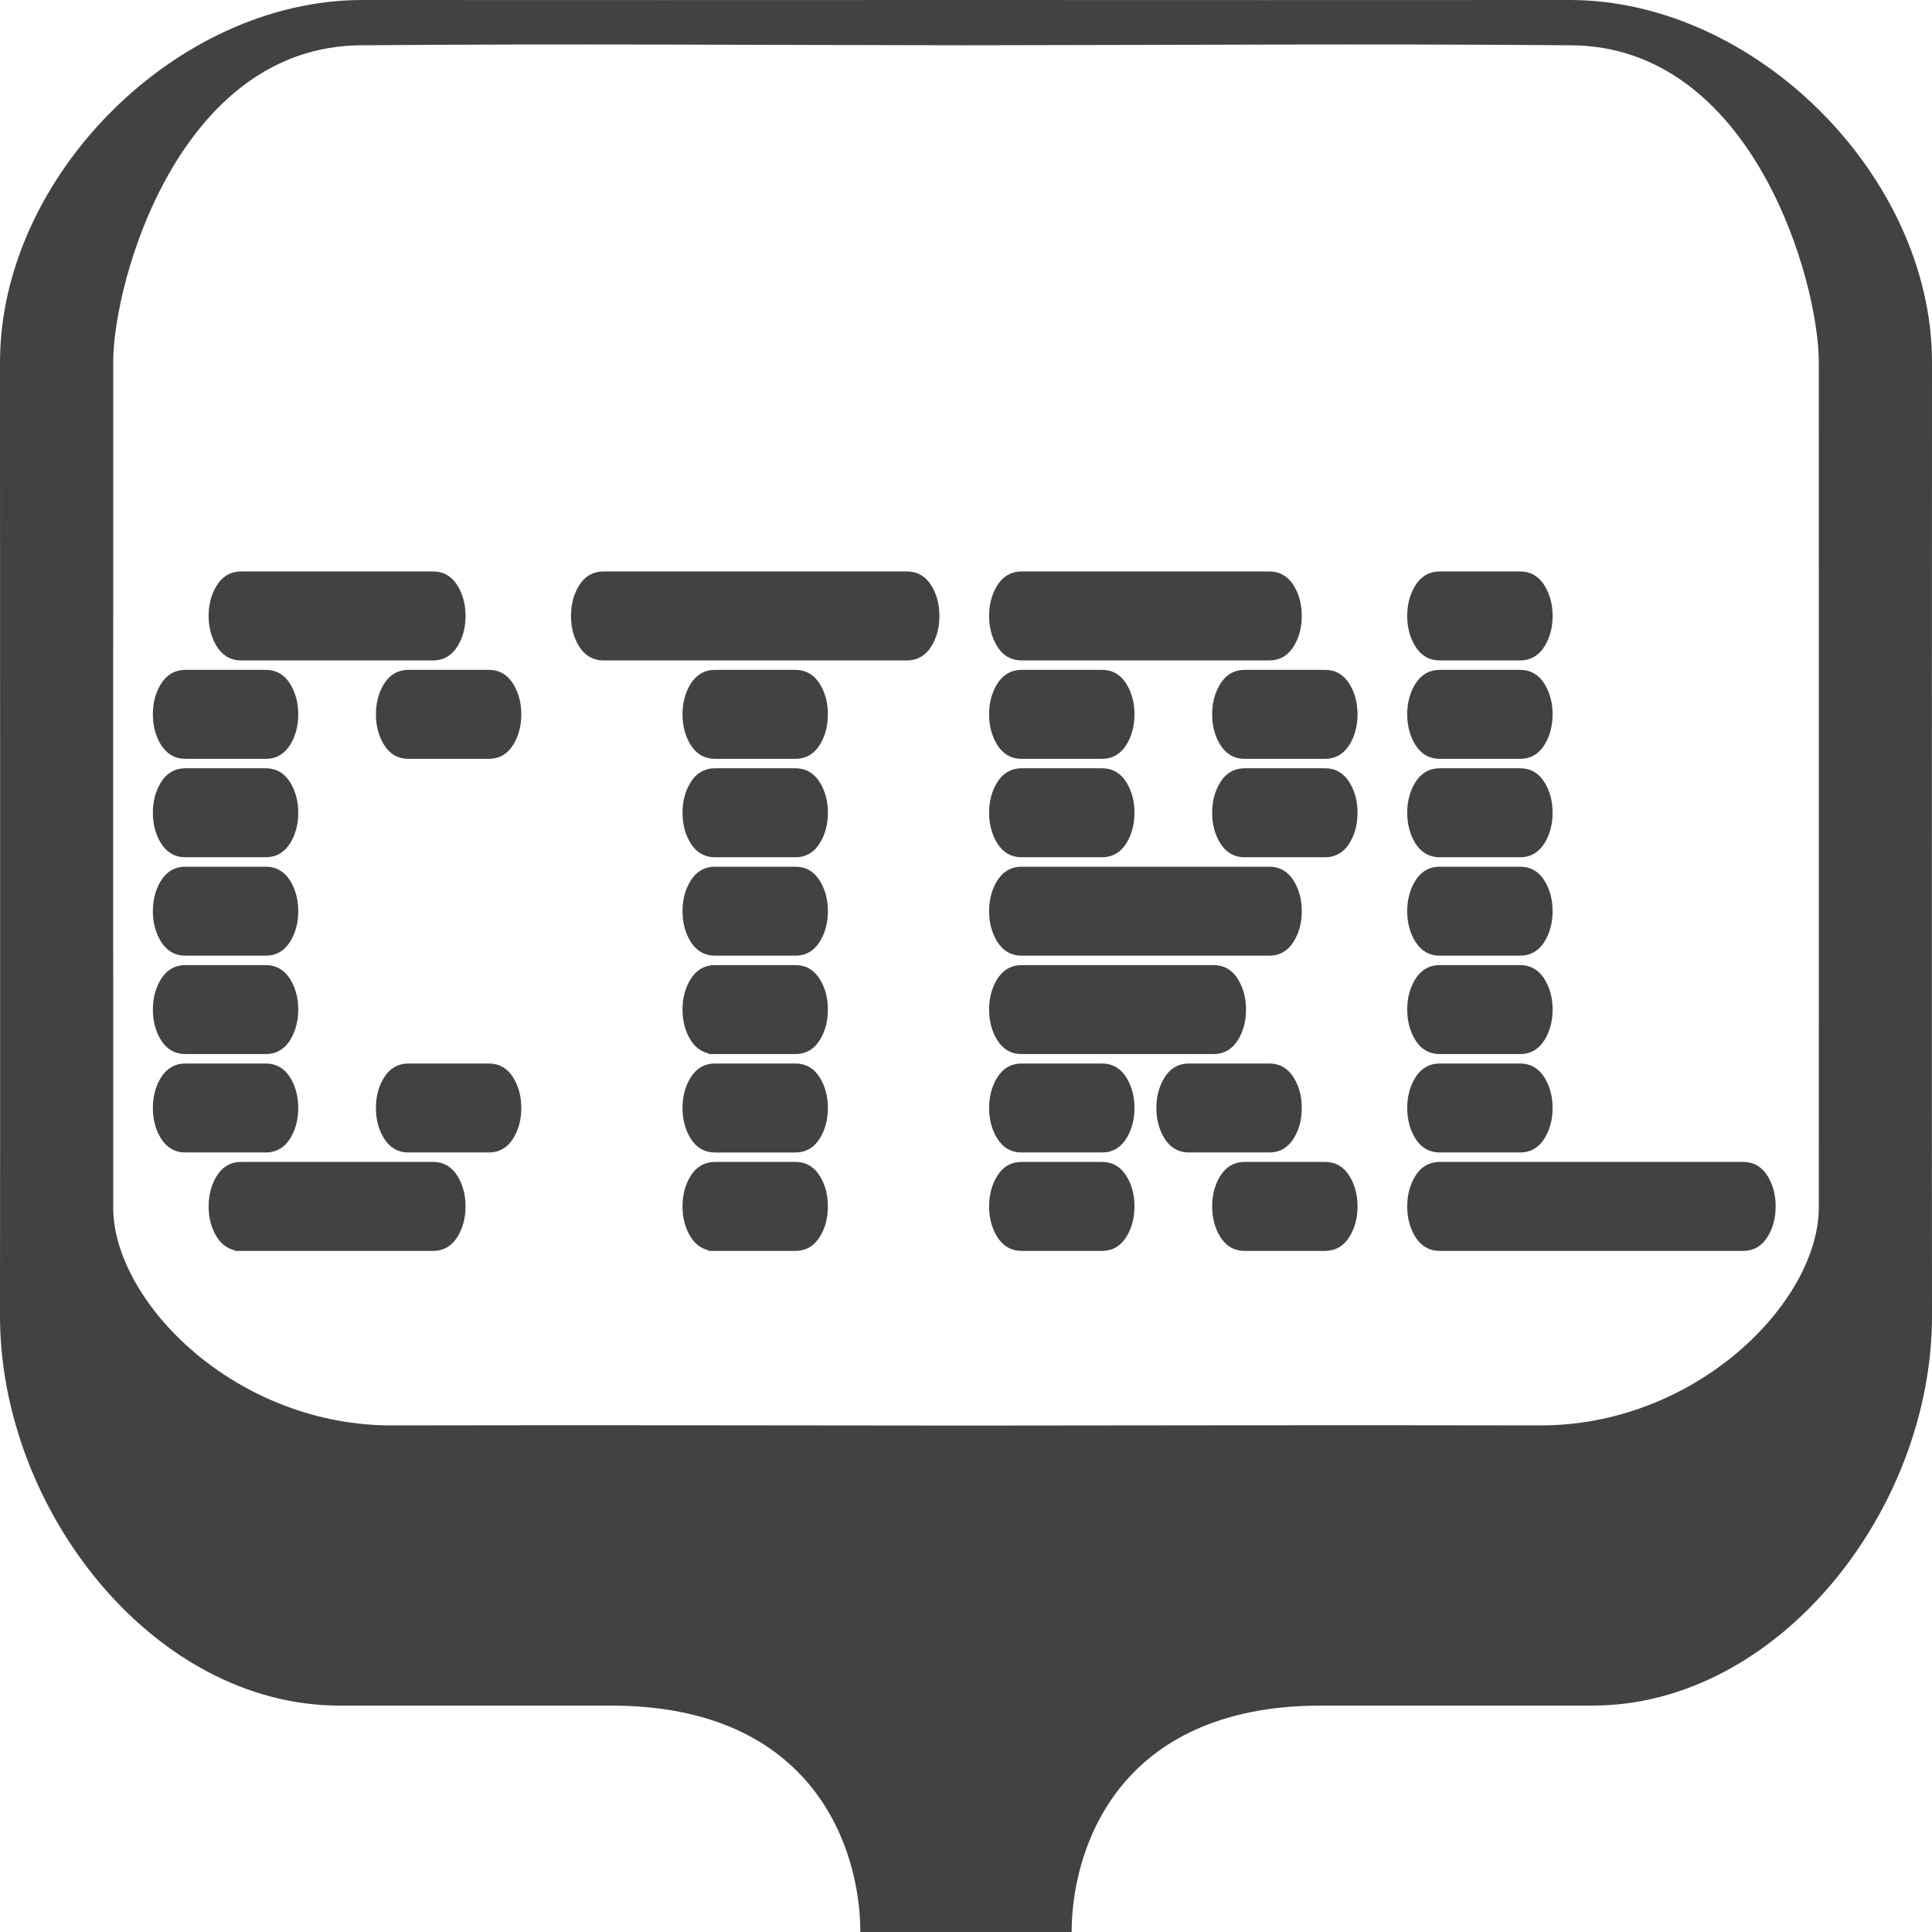
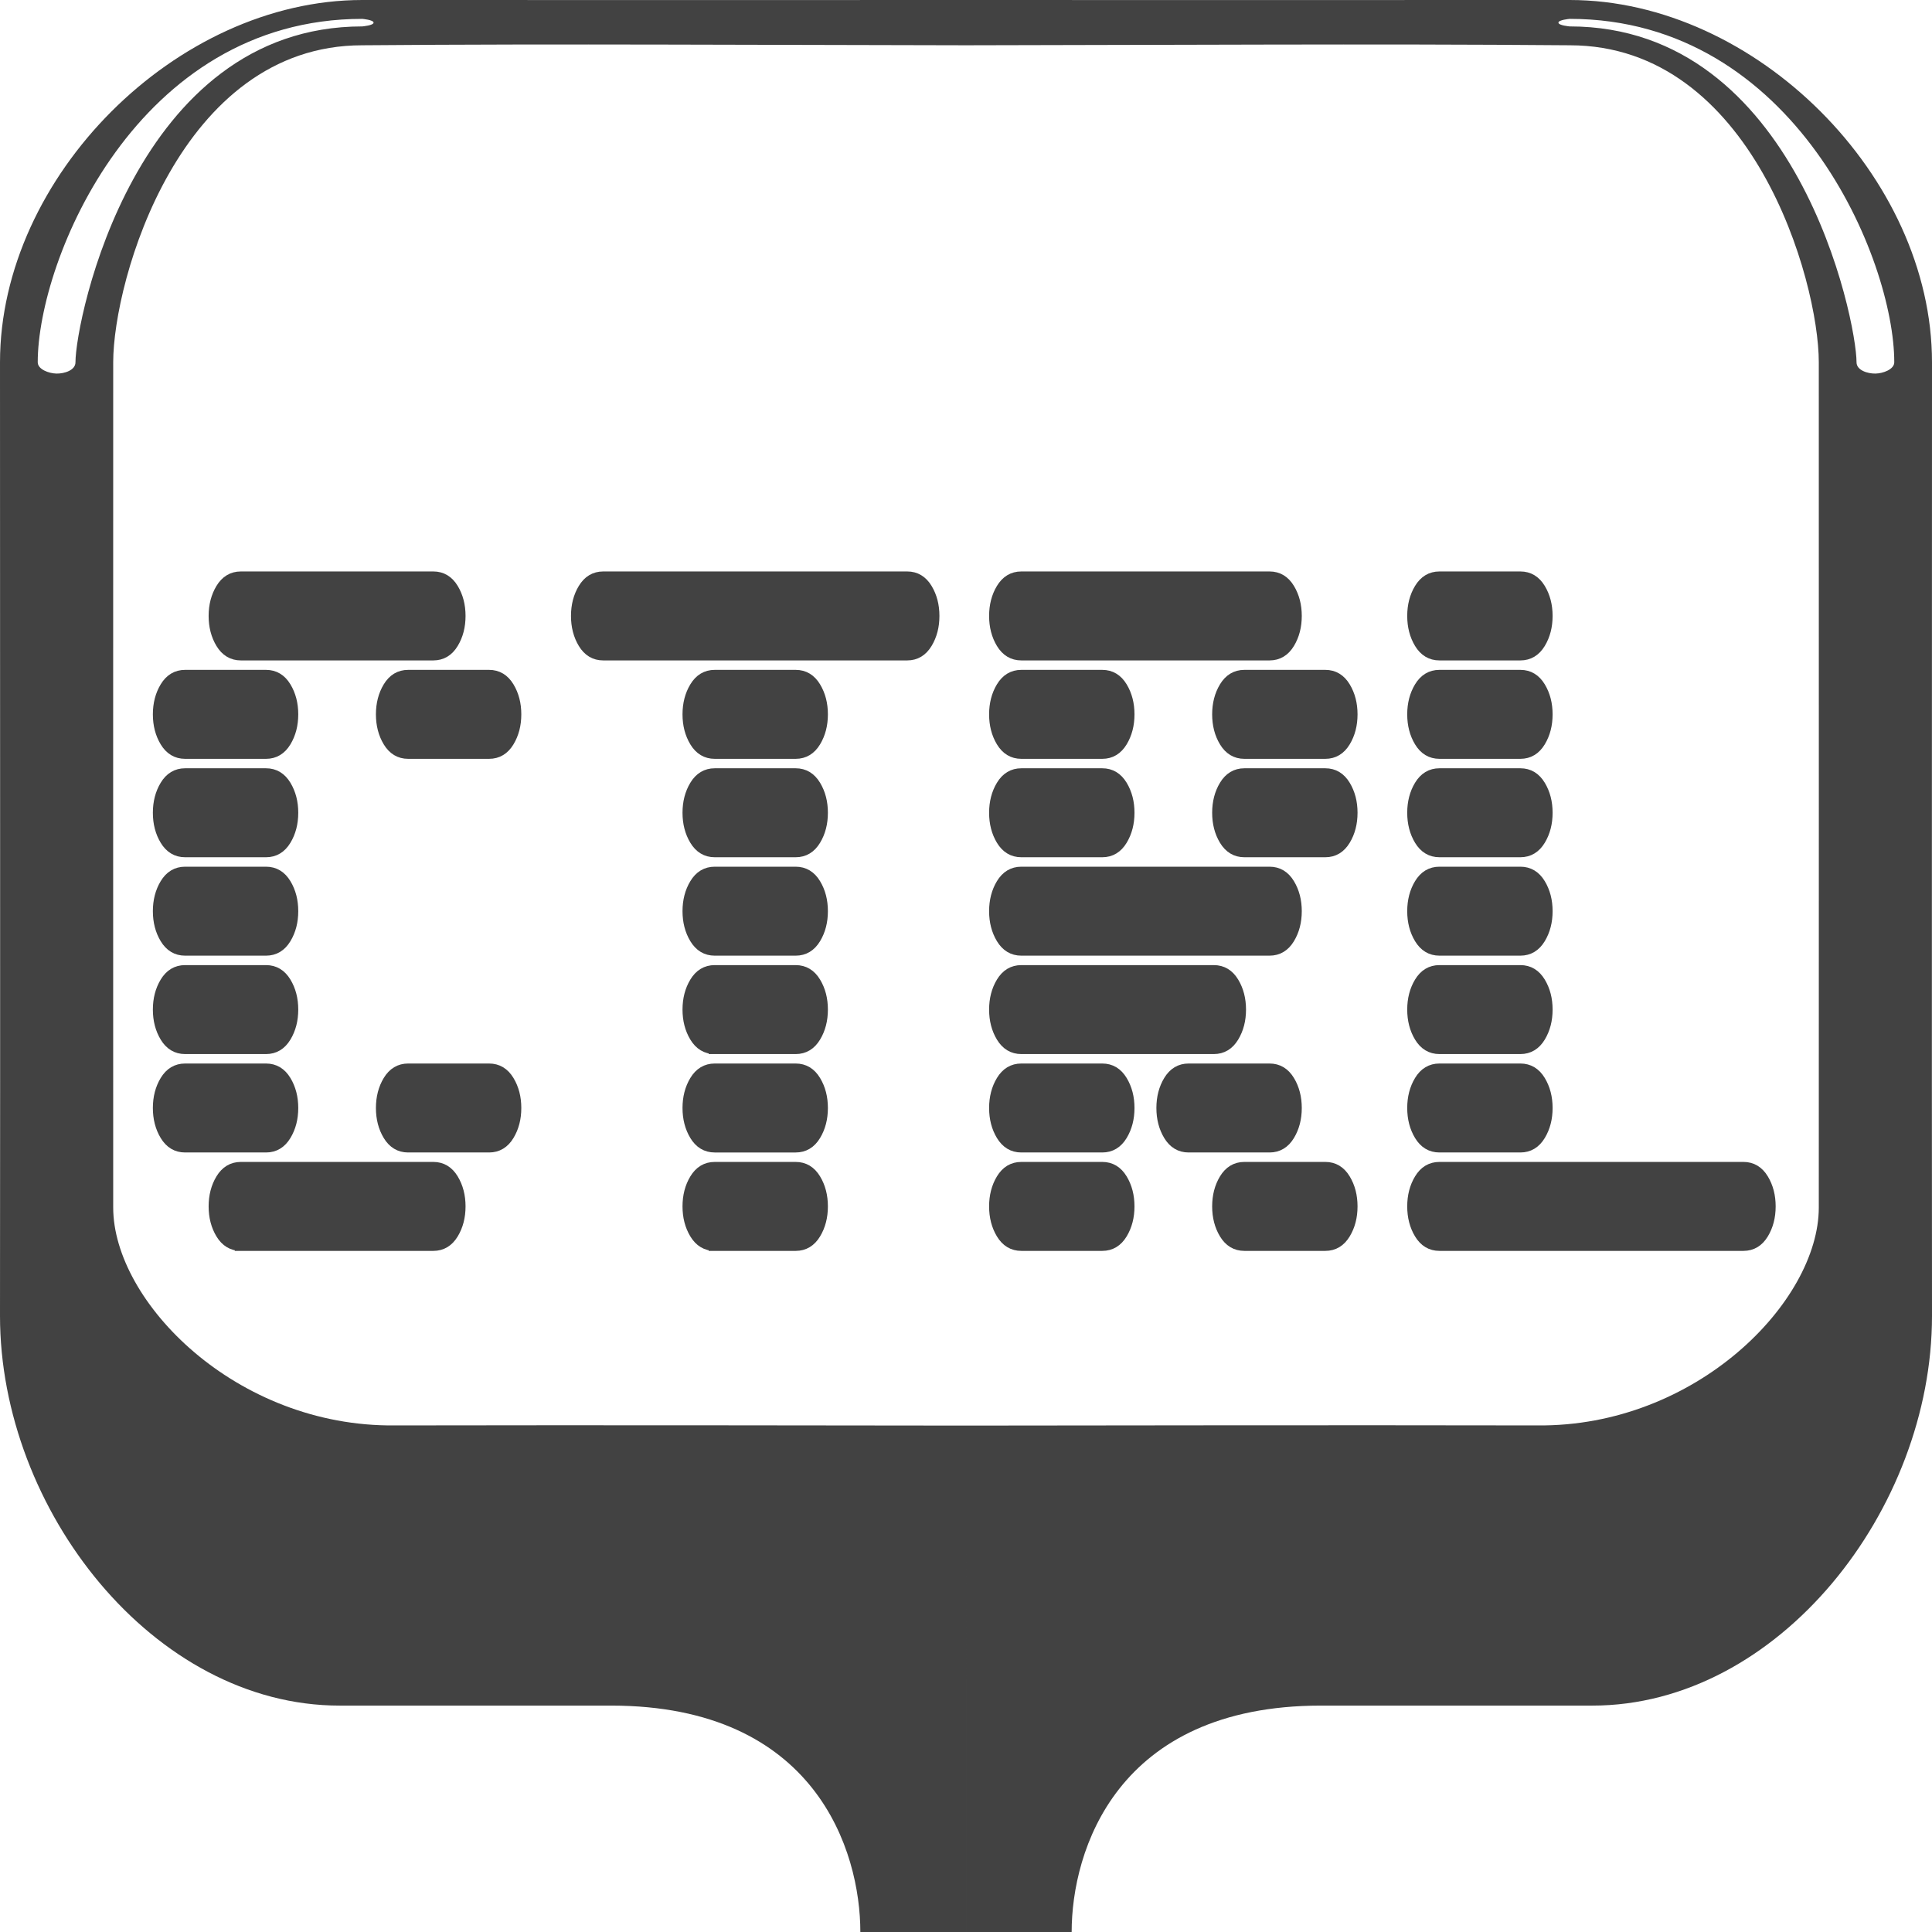
<svg xmlns="http://www.w3.org/2000/svg" width="512" height="512" viewBox="0 0 512 512" version="1.1" id="svg1" xml:space="preserve">
  <defs id="defs1" />
  <g id="ctrlyoke-logo">
-     <path style="fill:none;stroke:none;stroke-width:0;stroke-dasharray:none" d="M 92.48,390.792 C 64.557,384.642 35.236,370.774 20.219,345.35 13.701,324.231 17.754,301.367 16.483,279.502 17.091,215.805 14.963,152.018 17.974,88.38 22.826,51.46 51.043,17.293 87.223,7.473 202.177,5.682 317.191,6.102 432.158,7.212 c 28.931,2.108 45.009,31.302 54.888,55.303 12.789,30.198 6.938,63.818 8.581,95.673 -0.243,59.806 0.678,119.65 -1.091,179.43 -8.179,28.396 -35.945,49.903 -64.795,53.702 -112.419,-0.1 -224.852,0.814 -337.262,-0.527 z" id="keyface" />
-     <path d="m 256,53.316 c -38.244,-0.034 -77.532,-0.325 -115.764,0 -34.987,0 -47.753,45.09 -47.753,60.776 -0.021,54.712 0,119.436 0,162.07 0,18.069 23.556,42.099 53.985,41.785 37.914,-0.079 71.615,4e-5 109.532,0.03 v 97.103 c -8.576,0.003 -11.24,2.5e-4 -20.259,0 4.3e-4,-15.532 -8.556,-43.387 -47.753,-43.412 -20.806,-0.013 -32.676,0 -52.094,0 -35.704,0 -65.117,-37.606 -65.117,-74.696 0.058,-60.918 0,-116.814 0,-182.879 0,-35.59 33.809,-69.459 69.458,-69.459 39.05,0.03 76.853,0.011 115.764,0 z m 0,0 c 38.244,-0.034 77.532,-0.325 115.764,0 34.987,0 47.753,45.09 47.753,60.776 0.021,54.712 0,119.436 0,162.07 0,18.069 -23.556,42.099 -53.985,41.785 -37.914,-0.079 -71.615,4e-5 -109.532,0.03 v 97.103 c 8.576,0.003 11.24,2.5e-4 20.259,0 -4.3e-4,-15.532 8.556,-43.387 47.753,-43.412 20.806,-0.013 32.676,0 52.094,0 35.704,0 65.117,-37.606 65.117,-74.696 -0.058,-60.918 0,-116.814 0,-182.879 0,-35.59 -33.809,-69.459 -69.458,-69.459 -39.05,0.03 -76.853,0.011 -115.764,0 z" id="keyyoke" style="display:inline;fill:#424242;fill-opacity:1;stroke:none;stroke-width:0;stroke-dasharray:none" transform="matrix(1.38212,0,0,1.38212,-97.82278,-61.68959)" />
+     <path style="fill:none;fill-opacity:1;stroke:none;stroke-width:0;stroke-dasharray:none" d="M 93,390 C 21.414,387.023 5.527,339.256 6,280 6.608,216.303 6,155.903 6,90 10.852,53.08 27.052,19.085 90,2 205.328,2 307.032,0.889 422,2 c 57.098,7.636 79.333,54.32 84,88 0,53.4 0,163.351 0,190 0,68.397 -36.295,110 -76.258,110 C 311.591,390 205.41,391.341 93,390 Z" id="keyface" />
+     <path id="keyyoke" style="display:inline;fill:#424242;fill-opacity:1;stroke:none;stroke-width:0;stroke-dasharray:none" d="m 256,317.977 c -18.958,-0.015 -71.619,-0.109 -109.532,-0.03 -30.428,0.315 -53.985,-23.716 -53.985,-41.785 0,-42.634 -0.021,-107.357 0,-162.07 0,-15.686 12.765,-60.776 47.753,-60.776 19.116,-0.162 38.496,-0.171 57.878,-0.134 19.382,0.036 54.147,0.134 57.886,0.134 v -8.682 c -5.315,0 -76.714,0.03 -115.764,0 -35.649,0 -69.458,33.868 -69.458,69.459 0,66.065 0.058,121.962 0,182.88 0,37.09 29.413,74.696 65.117,74.696 19.418,0 31.288,-0.013 52.094,0 39.197,0.025 47.753,27.88 47.753,43.412 9.019,2.5e-4 13.117,0 20.259,0 z M 140.236,49.699 c -43.589,0 -54.988,56.344 -54.988,64.394 0,1.547 -2.133,2.192 -3.618,2.171 -1.485,-0.021 -3.618,-0.811 -3.618,-2.171 0,-19.625 19.017,-65.841 62.223,-65.841 0,0 2.171,0.183 2.171,0.724 0,0.54 -2.171,0.724 -2.171,0.724 z M 256,317.977 c 18.958,-0.015 71.619,-0.109 109.532,-0.03 30.428,0.315 53.985,-23.716 53.985,-41.785 0,-42.634 0.021,-107.357 0,-162.07 0,-15.686 -12.765,-60.776 -47.753,-60.776 -19.116,-0.162 -38.496,-0.171 -57.878,-0.134 -19.382,0.036 -54.147,0.134 -57.886,0.134 v -8.682 c 5.315,0 76.714,0.03 115.764,0 35.649,0 69.459,33.868 69.459,69.459 0,66.065 -0.058,121.962 0,182.88 0,37.09 -29.413,74.696 -65.117,74.696 -19.418,0 -31.288,-0.013 -52.094,0 -39.197,0.025 -47.753,27.88 -47.753,43.412 -9.019,2.5e-4 -13.117,0 -20.259,0 z M 371.764,49.699 c 43.589,0 54.988,56.344 54.988,64.394 0,1.547 2.133,2.192 3.618,2.171 1.485,-0.021 3.618,-0.811 3.618,-2.171 0,-19.625 -19.017,-65.841 -62.223,-65.841 0,0 -2.171,0.183 -2.171,0.724 0,0.54 2.171,0.724 2.171,0.724 z" transform="matrix(1.38212,0,0,1.38212,-97.82278,-61.68959)" />
    <path style="font-size:108.628px;font-family:Sixtyfour;-inkscape-font-specification:Sixtyfour;letter-spacing:-6.815px;fill:#424242;fill-opacity:1;stroke:#424242;stroke-width:3.2;stroke-dasharray:none;stroke-opacity:1" d="m 63.817,329.898 h 51.03 q 3.233,0 5.08,-3.056 1.847,-3.056 1.847,-7.131 0,-4.075 -1.847,-7.131 -1.847,-3.056 -5.08,-3.056 H 63.817 q -3.233,0 -5.08,3.056 -1.847,3.056 -1.847,7.131 0,4.075 1.847,7.131 1.847,3.056 5.08,3.056 z M 49.039,303.818 h 21.474 q 3.233,0 5.08,-3.056 1.847,-3.056 1.847,-7.131 0,-4.075 -1.847,-7.131 -1.847,-3.056 -5.08,-3.056 H 49.039 q -3.233,0 -5.08,3.056 -1.847,3.056 -1.847,7.131 0,4.075 1.847,7.131 1.847,3.056 5.08,3.056 z m 59.111,0 h 21.474 q 3.233,0 5.08,-3.056 1.847,-3.056 1.847,-7.131 0,-4.075 -1.847,-7.131 -1.847,-3.056 -5.08,-3.056 h -21.474 q -3.233,0 -5.08,3.056 -1.847,3.056 -1.847,7.131 0,4.075 1.847,7.131 1.847,3.056 5.08,3.056 z M 49.039,277.738 h 21.474 q 3.233,0 5.08,-3.056 1.847,-3.056 1.847,-7.131 0,-4.075 -1.847,-7.131 -1.847,-3.056 -5.08,-3.056 H 49.039 q -3.233,0 -5.08,3.056 -1.847,3.056 -1.847,7.131 0,4.075 1.847,7.131 1.847,3.056 5.08,3.056 z m 0,-26.08 h 21.474 q 3.233,0 5.08,-3.056 1.847,-3.056 1.847,-7.131 0,-4.075 -1.847,-7.131 -1.847,-3.056 -5.08,-3.056 H 49.039 q -3.233,0 -5.08,3.056 -1.847,3.056 -1.847,7.131 0,4.075 1.847,7.131 1.847,3.056 5.08,3.056 z m 0,-26.08 h 21.474 q 3.233,0 5.08,-3.056 1.847,-3.056 1.847,-7.131 0,-4.075 -1.847,-7.131 -1.847,-3.056 -5.08,-3.056 H 49.039 q -3.233,0 -5.08,3.056 -1.847,3.056 -1.847,7.131 0,4.075 1.847,7.131 1.847,3.056 5.08,3.056 z m 0,-26.08 h 21.474 q 3.233,0 5.08,-3.056 1.847,-3.056 1.847,-7.131 0,-4.075 -1.847,-7.131 -1.847,-3.056 -5.08,-3.056 H 49.039 q -3.233,0 -5.08,3.056 -1.847,3.056 -1.847,7.131 0,4.075 1.847,7.131 1.847,3.056 5.08,3.056 z m 59.111,0 h 21.474 q 3.233,0 5.08,-3.056 1.847,-3.056 1.847,-7.131 0,-4.075 -1.847,-7.131 -1.847,-3.056 -5.08,-3.056 h -21.474 q -3.233,0 -5.08,3.056 -1.847,3.056 -1.847,7.131 0,4.075 1.847,7.131 1.847,3.056 5.08,3.056 z M 63.817,173.417 h 51.03 q 3.233,0 5.08,-3.056 1.847,-3.056 1.847,-7.131 0,-4.075 -1.847,-7.131 -1.847,-3.056 -5.08,-3.056 H 63.817 q -3.233,0 -5.08,3.056 -1.847,3.056 -1.847,7.131 0,4.075 1.847,7.131 1.847,3.056 5.08,3.056 z M 189.4,329.898 h 21.474 q 3.233,0 5.08,-3.056 1.847,-3.056 1.847,-7.131 0,-4.075 -1.847,-7.131 -1.847,-3.056 -5.08,-3.056 h -21.474 q -3.233,0 -5.08,3.056 -1.847,3.056 -1.847,7.131 0,4.075 1.847,7.131 1.847,3.056 5.08,3.056 z m 0,-26.08 h 21.474 q 3.233,0 5.08,-3.056 1.847,-3.056 1.847,-7.131 0,-4.075 -1.847,-7.131 -1.847,-3.056 -5.08,-3.056 h -21.474 q -3.233,0 -5.08,3.056 -1.847,3.056 -1.847,7.131 0,4.075 1.847,7.131 1.847,3.056 5.08,3.056 z m 0,-26.08 h 21.474 q 3.233,0 5.08,-3.056 1.847,-3.056 1.847,-7.131 0,-4.075 -1.847,-7.131 -1.847,-3.056 -5.08,-3.056 h -21.474 q -3.233,0 -5.08,3.056 -1.847,3.056 -1.847,7.131 0,4.075 1.847,7.131 1.847,3.056 5.08,3.056 z m 0,-26.08 h 21.474 q 3.233,0 5.08,-3.056 1.847,-3.056 1.847,-7.131 0,-4.075 -1.847,-7.131 -1.847,-3.056 -5.08,-3.056 h -21.474 q -3.233,0 -5.08,3.056 -1.847,3.056 -1.847,7.131 0,4.075 1.847,7.131 1.847,3.056 5.08,3.056 z m 0,-26.08 h 21.474 q 3.233,0 5.08,-3.056 1.847,-3.056 1.847,-7.131 0,-4.075 -1.847,-7.131 -1.847,-3.056 -5.08,-3.056 h -21.474 q -3.233,0 -5.08,3.056 -1.847,3.056 -1.847,7.131 0,4.075 1.847,7.131 1.847,3.056 5.08,3.056 z m 0,-26.08 h 21.474 q 3.233,0 5.08,-3.056 1.847,-3.056 1.847,-7.131 0,-4.075 -1.847,-7.131 -1.847,-3.056 -5.08,-3.056 h -21.474 q -3.233,0 -5.08,3.056 -1.847,3.056 -1.847,7.131 0,4.075 1.847,7.131 1.847,3.056 5.08,3.056 z M 159.844,173.417 h 80.585 q 3.233,0 5.08,-3.056 1.847,-3.056 1.847,-7.131 0,-4.075 -1.847,-7.131 -1.847,-3.056 -5.08,-3.056 h -80.585 q -3.233,0 -5.08,3.056 -1.847,3.056 -1.847,7.131 0,4.075 1.847,7.131 1.847,3.056 5.08,3.056 z m 110.805,156.48 h 21.474 q 3.233,0 5.08,-3.056 1.847,-3.056 1.847,-7.131 0,-4.075 -1.847,-7.131 -1.847,-3.056 -5.08,-3.056 h -21.474 q -3.233,0 -5.08,3.056 -1.847,3.056 -1.847,7.131 0,4.075 1.847,7.131 1.847,3.056 5.08,3.056 z m 59.111,0 h 21.474 q 3.233,0 5.08,-3.056 1.847,-3.056 1.847,-7.131 0,-4.075 -1.847,-7.131 -1.847,-3.056 -5.08,-3.056 H 329.761 q -3.233,0 -5.08,3.056 -1.847,3.056 -1.847,7.131 0,4.075 1.847,7.131 1.847,3.056 5.08,3.056 z M 270.65,303.818 h 21.474 q 3.233,0 5.08,-3.056 1.847,-3.056 1.847,-7.131 0,-4.075 -1.847,-7.131 -1.847,-3.056 -5.08,-3.056 h -21.474 q -3.233,0 -5.08,3.056 -1.847,3.056 -1.847,7.131 0,4.075 1.847,7.131 1.847,3.056 5.08,3.056 z m 44.333,0 h 21.474 q 3.233,0 5.08,-3.056 1.847,-3.056 1.847,-7.131 0,-4.075 -1.847,-7.131 -1.847,-3.056 -5.08,-3.056 h -21.474 q -3.233,0 -5.08,3.056 -1.847,3.056 -1.847,7.131 0,4.075 1.847,7.131 1.847,3.056 5.08,3.056 z m -44.333,-26.08 h 51.03 q 3.233,0 5.08,-3.056 1.847,-3.056 1.847,-7.131 0,-4.075 -1.847,-7.131 -1.847,-3.056 -5.08,-3.056 h -51.03 q -3.233,0 -5.08,3.056 -1.847,3.056 -1.847,7.131 0,4.075 1.847,7.131 1.847,3.056 5.08,3.056 z m 0,-26.08 h 65.807 q 3.233,0 5.08,-3.056 1.847,-3.056 1.847,-7.131 0,-4.075 -1.847,-7.131 -1.847,-3.056 -5.08,-3.056 h -65.807 q -3.233,0 -5.08,3.056 -1.847,3.056 -1.847,7.131 0,4.075 1.847,7.131 1.847,3.056 5.08,3.056 z m 0,-26.08 h 21.474 q 3.233,0 5.08,-3.056 1.847,-3.056 1.847,-7.131 0,-4.075 -1.847,-7.131 -1.847,-3.056 -5.08,-3.056 h -21.474 q -3.233,0 -5.08,3.056 -1.847,3.056 -1.847,7.131 0,4.075 1.847,7.131 1.847,3.056 5.08,3.056 z m 59.111,0 h 21.474 q 3.233,0 5.08,-3.056 1.847,-3.056 1.847,-7.131 0,-4.075 -1.847,-7.131 -1.847,-3.056 -5.08,-3.056 H 329.761 q -3.233,0 -5.08,3.056 -1.847,3.056 -1.847,7.131 0,4.075 1.847,7.131 1.847,3.056 5.08,3.056 z m -59.111,-26.08 h 21.474 q 3.233,0 5.08,-3.056 1.847,-3.056 1.847,-7.131 0,-4.075 -1.847,-7.131 -1.847,-3.056 -5.08,-3.056 h -21.474 q -3.233,0 -5.08,3.056 -1.847,3.056 -1.847,7.131 0,4.075 1.847,7.131 1.847,3.056 5.08,3.056 z m 59.111,0 h 21.474 q 3.233,0 5.08,-3.056 1.847,-3.056 1.847,-7.131 0,-4.075 -1.847,-7.131 -1.847,-3.056 -5.08,-3.056 H 329.761 q -3.233,0 -5.08,3.056 -1.847,3.056 -1.847,7.131 0,4.075 1.847,7.131 1.847,3.056 5.08,3.056 z M 270.65,173.417 h 65.807 q 3.233,0 5.08,-3.056 1.847,-3.056 1.847,-7.131 0,-4.075 -1.847,-7.131 -1.847,-3.056 -5.08,-3.056 h -65.807 q -3.233,0 -5.08,3.056 -1.847,3.056 -1.847,7.131 0,4.075 1.847,7.131 1.847,3.056 5.08,3.056 z m 110.805,156.48 h 80.585 q 3.233,0 5.08,-3.056 1.847,-3.056 1.847,-7.131 0,-4.075 -1.847,-7.131 -1.847,-3.056 -5.08,-3.056 h -80.585 q -3.233,0 -5.08,3.056 -1.847,3.056 -1.847,7.131 0,4.075 1.847,7.131 1.847,3.056 5.08,3.056 z m 0,-26.08 h 21.474 q 3.233,0 5.08,-3.056 1.847,-3.056 1.847,-7.131 0,-4.075 -1.847,-7.131 -1.847,-3.056 -5.08,-3.056 h -21.474 q -3.233,0 -5.08,3.056 -1.847,3.056 -1.847,7.131 0,4.075 1.847,7.131 1.847,3.056 5.08,3.056 z m 0,-26.08 h 21.474 q 3.233,0 5.08,-3.056 1.847,-3.056 1.847,-7.131 0,-4.075 -1.847,-7.131 -1.847,-3.056 -5.08,-3.056 h -21.474 q -3.233,0 -5.08,3.056 -1.847,3.056 -1.847,7.131 0,4.075 1.847,7.131 1.847,3.056 5.08,3.056 z m 0,-26.08 h 21.474 q 3.233,0 5.08,-3.056 1.847,-3.056 1.847,-7.131 0,-4.075 -1.847,-7.131 -1.847,-3.056 -5.08,-3.056 h -21.474 q -3.233,0 -5.08,3.056 -1.847,3.056 -1.847,7.131 0,4.075 1.847,7.131 1.847,3.056 5.08,3.056 z m 0,-26.08 h 21.474 q 3.233,0 5.08,-3.056 1.847,-3.056 1.847,-7.131 0,-4.075 -1.847,-7.131 -1.847,-3.056 -5.08,-3.056 h -21.474 q -3.233,0 -5.08,3.056 -1.847,3.056 -1.847,7.131 0,4.075 1.847,7.131 1.847,3.056 5.08,3.056 z m 0,-26.08 h 21.474 q 3.233,0 5.08,-3.056 1.847,-3.056 1.847,-7.131 0,-4.075 -1.847,-7.131 -1.847,-3.056 -5.08,-3.056 h -21.474 q -3.233,0 -5.08,3.056 -1.847,3.056 -1.847,7.131 0,4.075 1.847,7.131 1.847,3.056 5.08,3.056 z m 0,-26.08 h 21.474 q 3.233,0 5.08,-3.056 1.847,-3.056 1.847,-7.131 0,-4.075 -1.847,-7.131 -1.847,-3.056 -5.08,-3.056 h -21.474 q -3.233,0 -5.08,3.056 -1.847,3.056 -1.847,7.131 0,4.075 1.847,7.131 1.847,3.056 5.08,3.056 z" id="ctrltext" aria-label="CTRL" />
  </g>
</svg>
